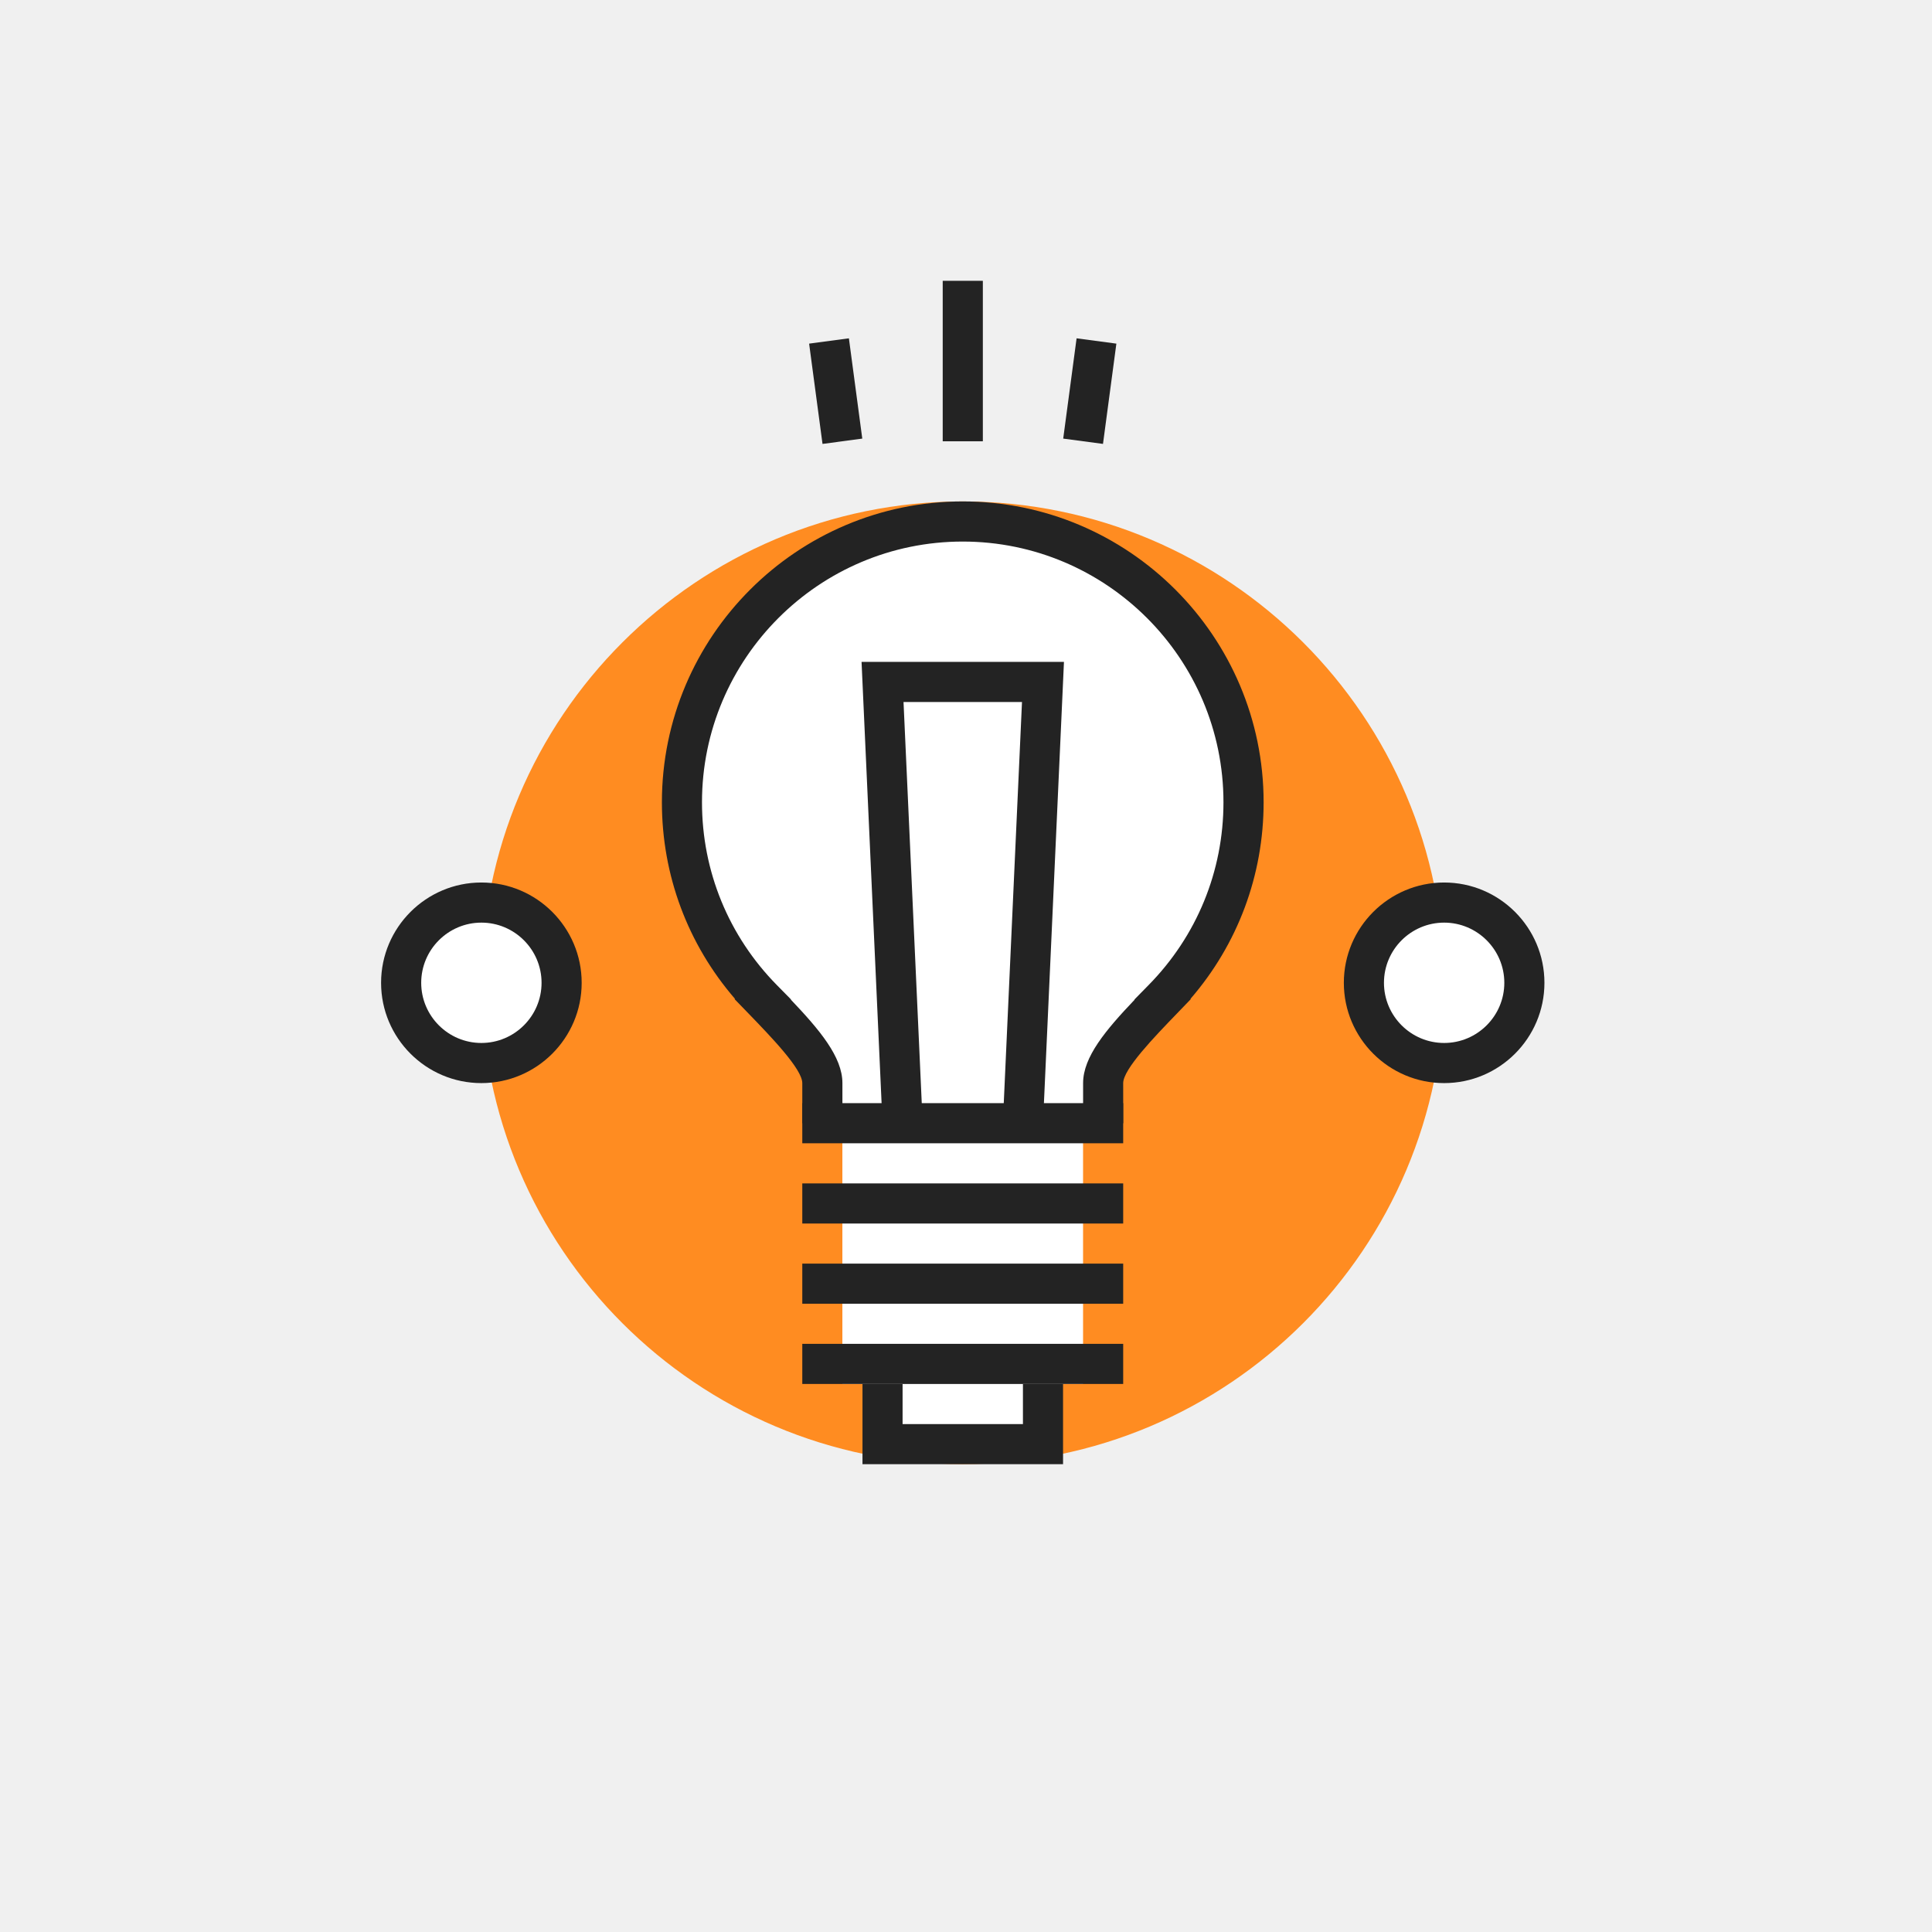
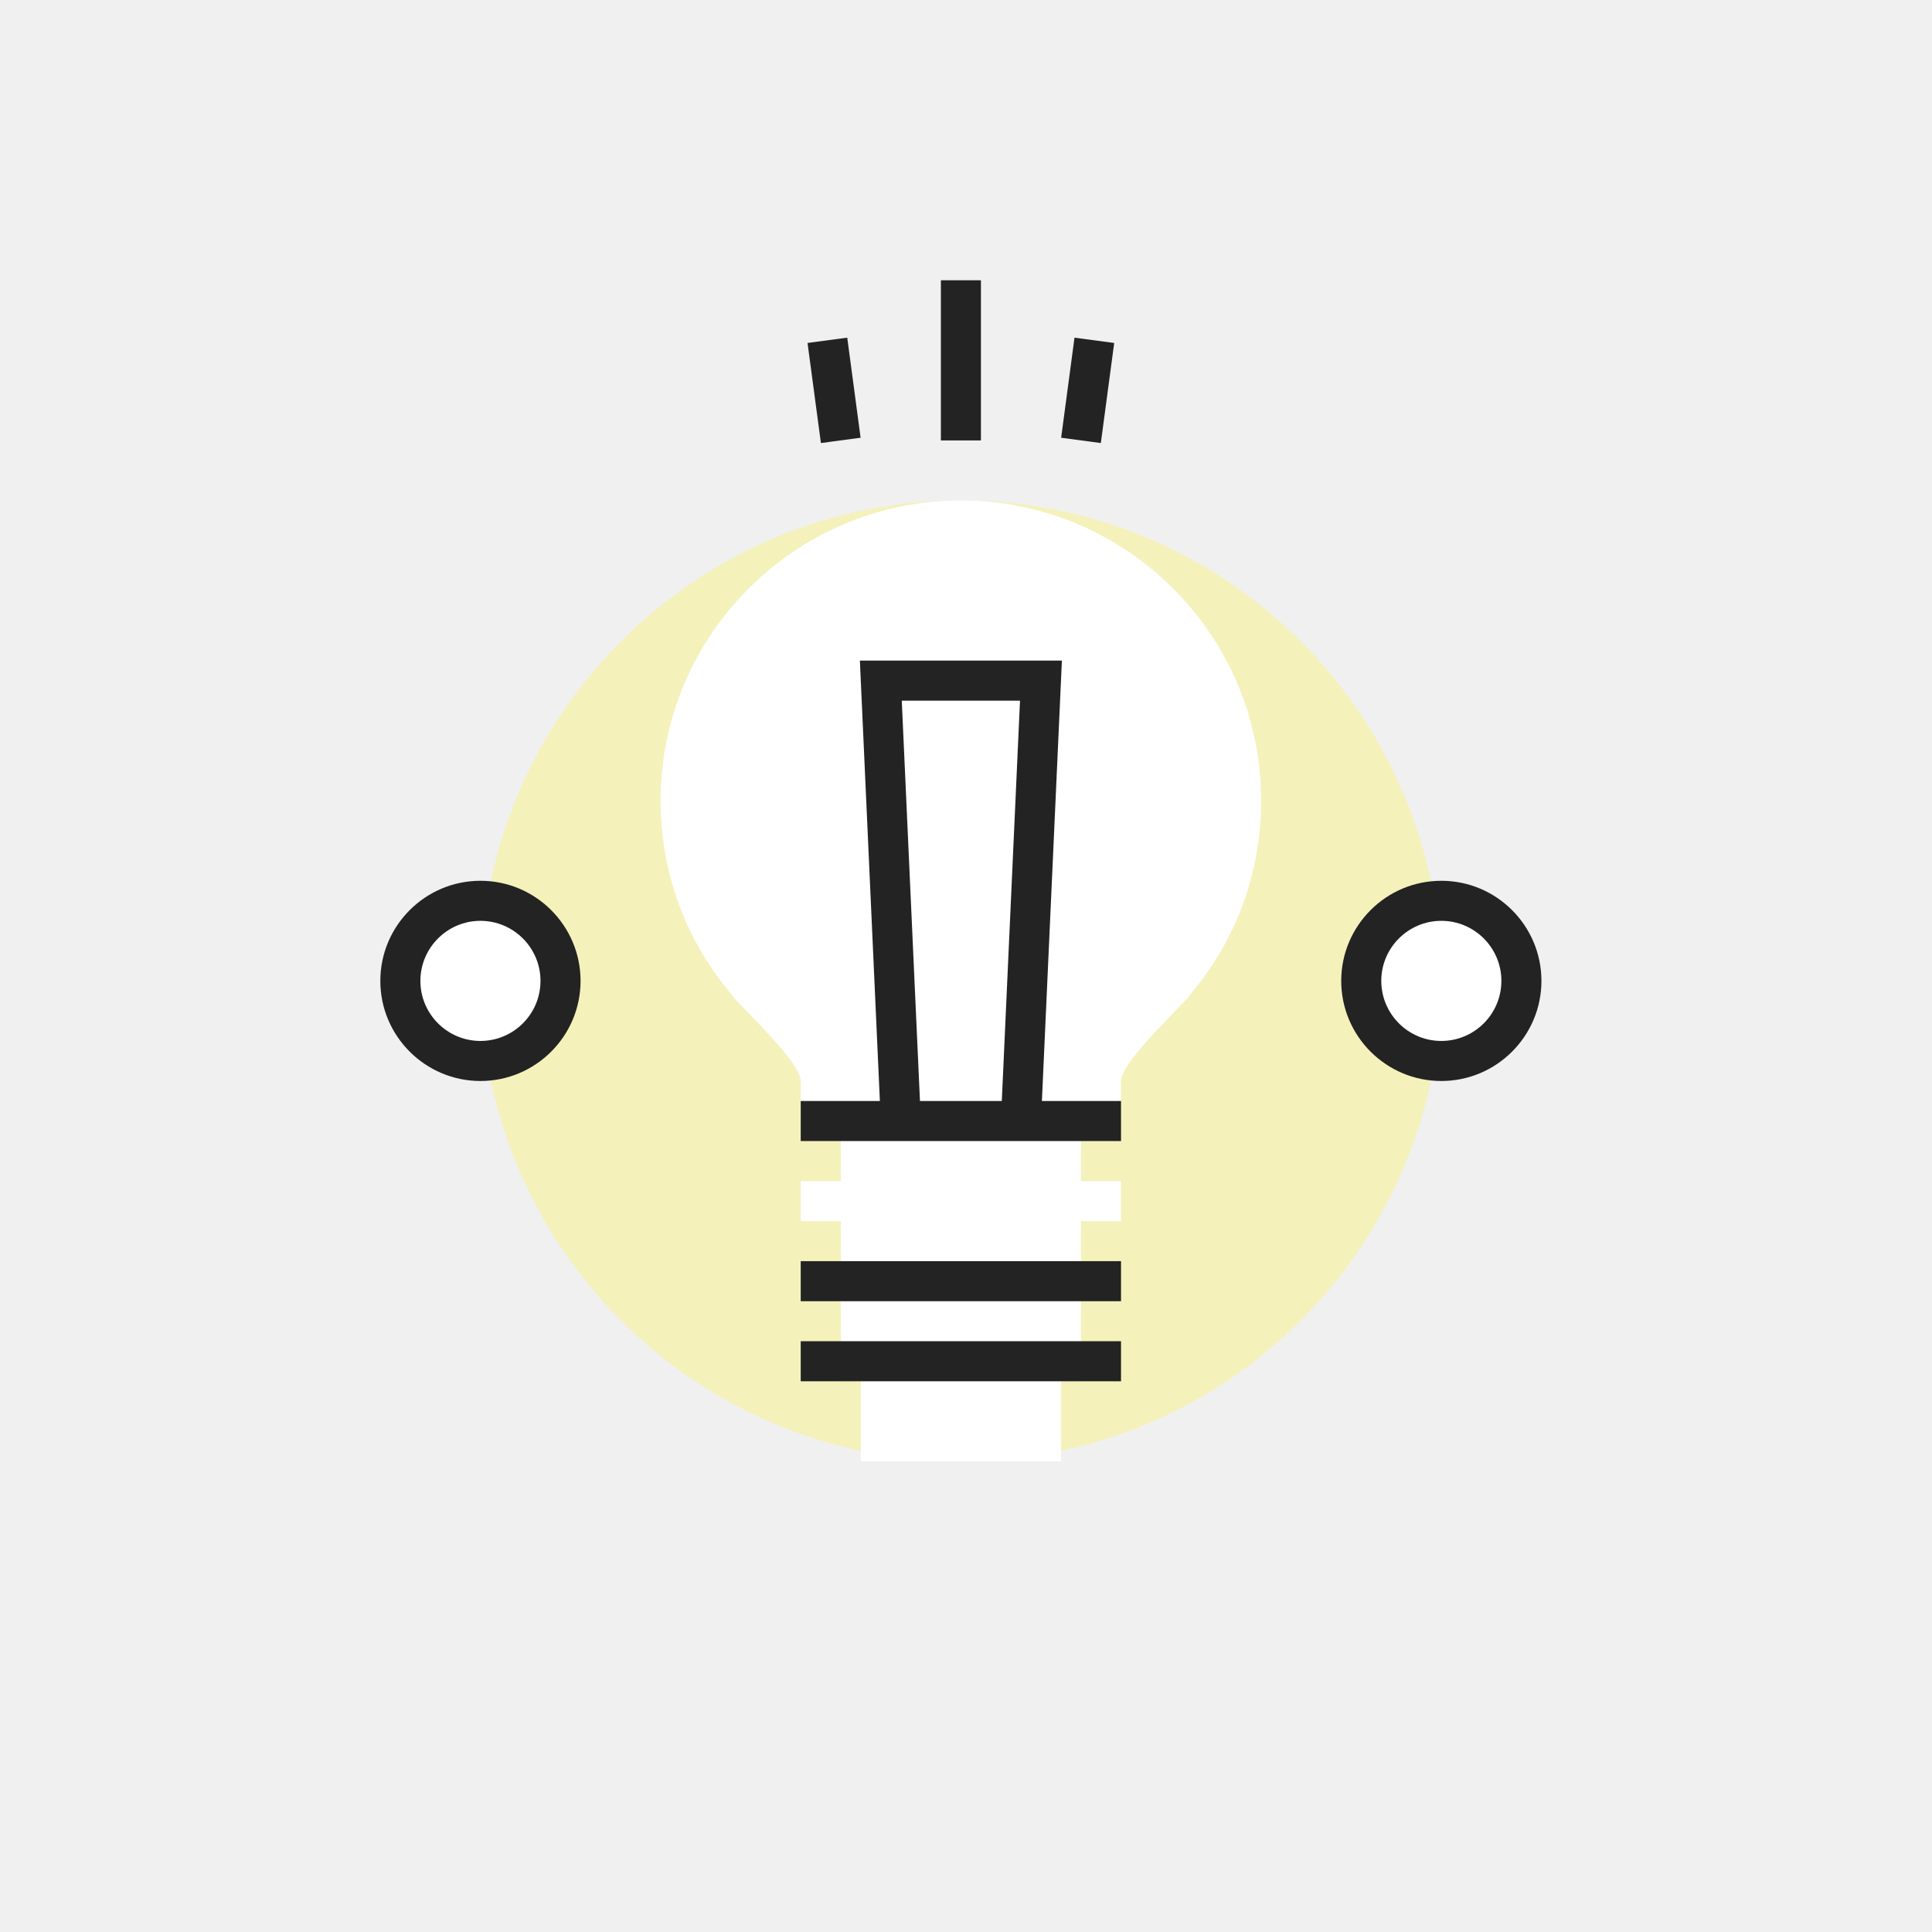
- <svg xmlns="http://www.w3.org/2000/svg" width="149" height="149" viewBox="0 0 149 149" fill="none">
-   <path d="M111.375 75.796C111.375 96.299 94.753 112.921 74.25 112.921C53.747 112.921 37.125 96.299 37.125 75.796C37.125 55.293 53.747 38.671 74.25 38.671C94.753 38.671 111.375 55.293 111.375 75.796Z" fill="#FF8C21" />
-   <path d="M80.439 105.189H68.063V111.375H80.439V105.189Z" fill="white" />
-   <path d="M81.985 112.921H66.517V103.64H81.985V112.921ZM69.609 109.829H78.891V106.734H69.609V109.829Z" fill="#232323" />
-   <path d="M83.528 86.626H64.966V106.734H83.528V86.626Z" fill="white" />
-   <path d="M86.623 91.267H61.874V94.361H86.623V91.267Z" fill="#232323" />
-   <path d="M63.423 86.626V83.531C63.423 81.84 61.239 79.569 58.829 77.075L58.831 77.072C54.977 73.162 52.599 67.797 52.599 61.874C52.599 49.913 62.295 40.217 74.256 40.217C86.214 40.217 95.913 49.913 95.913 61.874C95.913 67.797 93.532 73.162 89.677 77.072L89.68 77.075C87.27 79.569 85.086 81.838 85.086 83.531V86.626" fill="white" />
-   <path d="M86.626 86.626H83.531V83.531C83.531 81.513 85.283 79.433 87.505 77.098L87.49 77.084L88.566 75.987C92.299 72.199 94.356 67.188 94.356 61.874C94.356 50.786 85.335 41.766 74.247 41.766C63.159 41.766 54.139 50.786 54.139 61.874C54.139 67.188 56.195 72.199 59.928 75.987L61.007 77.081L60.992 77.095C63.217 79.433 64.969 81.513 64.969 83.531V86.626H61.874V83.531C61.874 82.452 59.47 79.967 57.715 78.151L56.656 77.058L56.682 77.031C53.039 72.817 51.047 67.492 51.047 61.874C51.047 49.08 61.456 38.671 74.25 38.671C87.044 38.671 97.453 49.08 97.453 61.874C97.453 67.492 95.461 72.817 91.815 77.031L91.838 77.055L90.782 78.151C89.028 79.967 86.623 82.455 86.623 83.531L86.626 86.626Z" fill="#232323" />
-   <path d="M86.623 85.077H61.874V88.172H86.623V85.077Z" fill="#232323" />
-   <path d="M86.623 97.453H61.874V100.548H86.623V97.453Z" fill="#232323" />
-   <path d="M80.436 86.696L77.345 86.553L78.818 54.142H69.682L71.155 86.553L68.064 86.696L66.445 51.047H82.055L80.436 86.696Z" fill="#232323" />
-   <path d="M86.623 103.64H61.874V106.734H86.623V103.64Z" fill="#232323" />
-   <path d="M83.029 26.092L81.997 33.826L85.065 34.235L86.097 26.502L83.029 26.092Z" fill="#232323" />
-   <path d="M75.799 21.657H72.704V34.033H75.799V21.657Z" fill="#232323" />
-   <path d="M65.469 26.093L62.401 26.502L63.434 34.236L66.501 33.826L65.469 26.093Z" fill="#232323" />
-   <path d="M111.375 81.982C114.792 81.982 117.561 79.213 117.561 75.796C117.561 72.379 114.792 69.609 111.375 69.609C107.958 69.609 105.188 72.379 105.188 75.796C105.188 79.213 107.958 81.982 111.375 81.982Z" fill="white" />
-   <path d="M111.375 83.531C107.111 83.531 103.64 80.062 103.64 75.796C103.64 71.532 107.109 68.061 111.375 68.061C115.641 68.061 119.11 71.529 119.11 75.796C119.11 80.062 115.639 83.531 111.375 83.531ZM111.375 71.155C108.817 71.155 106.734 73.238 106.734 75.796C106.734 78.354 108.817 80.436 111.375 80.436C113.933 80.436 116.016 78.354 116.016 75.796C116.016 73.238 113.933 71.155 111.375 71.155Z" fill="#232323" />
-   <path d="M37.125 81.982C40.542 81.982 43.312 79.213 43.312 75.796C43.312 72.379 40.542 69.609 37.125 69.609C33.708 69.609 30.938 72.379 30.938 75.796C30.938 79.213 33.708 81.982 37.125 81.982Z" fill="white" />
-   <path d="M37.125 83.531C32.861 83.531 29.39 80.062 29.39 75.796C29.39 71.532 32.858 68.061 37.125 68.061C41.389 68.061 44.86 71.529 44.86 75.796C44.86 80.062 41.389 83.531 37.125 83.531ZM37.125 71.155C34.567 71.155 32.484 73.238 32.484 75.796C32.484 78.354 34.567 80.436 37.125 80.436C39.683 80.436 41.766 78.354 41.766 75.796C41.766 73.238 39.683 71.155 37.125 71.155Z" fill="#232323" />
+ <svg xmlns="http://www.w3.org/2000/svg" width="150" height="150" viewBox="0 0 150 150" fill="none">
+   <path d="M111.904 76.156C111.904 96.756 95.203 113.457 74.603 113.457C54.002 113.457 37.301 96.756 37.301 76.156C37.301 55.556 54.002 38.855 74.603 38.855C95.203 38.855 111.904 55.556 111.904 76.156Z" fill="#F4F1BB" />
+   <path d="M80.822 105.688H68.387V111.904H80.822V105.688Z" fill="white" />
+   <path d="M82.375 113.458H66.834V104.132H82.375V113.458ZM69.94 110.351H79.266V107.242H69.94V110.351Z" fill="white" />
+   <path d="M83.925 87.038H65.275V107.242H83.925V87.038Z" fill="white" />
+   <path d="M87.035 91.7H62.168V94.81H87.035V91.7Z" fill="white" />
+   <path d="M63.724 87.038V83.928C63.724 82.229 61.53 79.948 59.108 77.441L59.111 77.438C55.238 73.51 52.849 68.119 52.849 62.168C52.849 50.15 62.591 40.408 74.609 40.408C86.624 40.408 96.369 50.15 96.369 62.168C96.369 68.119 93.976 73.51 90.103 77.438L90.106 77.441C87.685 79.948 85.49 82.226 85.49 83.928V87.038" fill="white" />
+   <path d="M87.038 87.038H83.928V83.928C83.928 81.9 85.688 79.81 87.921 77.465L87.906 77.45L88.987 76.348C92.738 72.543 94.804 67.507 94.804 62.168C94.804 51.027 85.741 41.964 74.6 41.964C63.459 41.964 54.396 51.027 54.396 62.168C54.396 67.507 56.462 72.543 60.213 76.348L61.297 77.447L61.282 77.462C63.517 79.81 65.278 81.9 65.278 83.928V87.038H62.168V83.928C62.168 82.844 59.752 80.347 57.989 78.522L56.925 77.424L56.952 77.397C53.291 73.163 51.289 67.813 51.289 62.168C51.289 49.314 61.748 38.855 74.603 38.855C87.457 38.855 97.916 49.314 97.916 62.168C97.916 67.813 95.914 73.163 92.251 77.397L92.274 77.421L91.214 78.522C89.451 80.347 87.035 82.847 87.035 83.928L87.038 87.038Z" fill="white" />
+   <path d="M87.035 85.481H62.168V88.591H87.035V85.481Z" fill="#232323" />
+   <path d="M87.035 97.916H62.168V101.026H87.035V97.916Z" fill="#232323" />
+   <path d="M80.819 87.108L77.712 86.965L79.193 54.399H70.013L71.493 86.965L68.387 87.108L66.761 51.289H82.445L80.819 87.108Z" fill="#232323" />
+   <path d="M87.035 104.132H62.168V107.242H87.035V104.132Z" fill="#232323" />
+   <path d="M83.424 26.216L82.387 33.986L85.469 34.398L86.506 26.628L83.424 26.216Z" fill="#232323" />
+   <path d="M76.159 21.76H73.05V34.195H76.159V21.76Z" fill="#232323" />
+   <path d="M65.78 26.217L62.697 26.628L63.735 34.398L66.817 33.987L65.78 26.217Z" fill="#232323" />
+   <path d="M111.904 82.372C115.337 82.372 118.12 79.589 118.12 76.156C118.12 72.723 115.337 69.94 111.904 69.94C108.471 69.94 105.688 72.723 105.688 76.156C105.688 79.589 108.471 82.372 111.904 82.372Z" fill="white" />
+   <path d="M111.904 83.928C107.62 83.928 104.132 80.443 104.132 76.156C104.132 71.872 107.618 68.384 111.904 68.384C116.191 68.384 119.676 71.869 119.676 76.156C119.676 80.443 116.188 83.928 111.904 83.928ZM111.904 71.493C109.334 71.493 107.242 73.586 107.242 76.156C107.242 78.726 109.334 80.819 111.904 80.819C114.475 80.819 116.567 78.726 116.567 76.156C116.567 73.586 114.475 71.493 111.904 71.493Z" fill="#232323" />
+   <path d="M37.301 82.372C40.734 82.372 43.517 79.589 43.517 76.156C43.517 72.723 40.734 69.94 37.301 69.94C33.868 69.94 31.085 72.723 31.085 76.156C31.085 79.589 33.868 82.372 37.301 82.372Z" fill="white" />
+   <path d="M37.301 83.928C33.018 83.928 29.529 80.443 29.529 76.156C29.529 71.872 33.015 68.384 37.301 68.384C41.585 68.384 45.074 71.869 45.074 76.156C45.074 80.443 41.585 83.928 37.301 83.928ZM37.301 71.493C34.731 71.493 32.639 73.586 32.639 76.156C32.639 78.726 34.731 80.819 37.301 80.819C39.872 80.819 41.964 78.726 41.964 76.156C41.964 73.586 39.872 71.493 37.301 71.493Z" fill="#232323" />
</svg>
